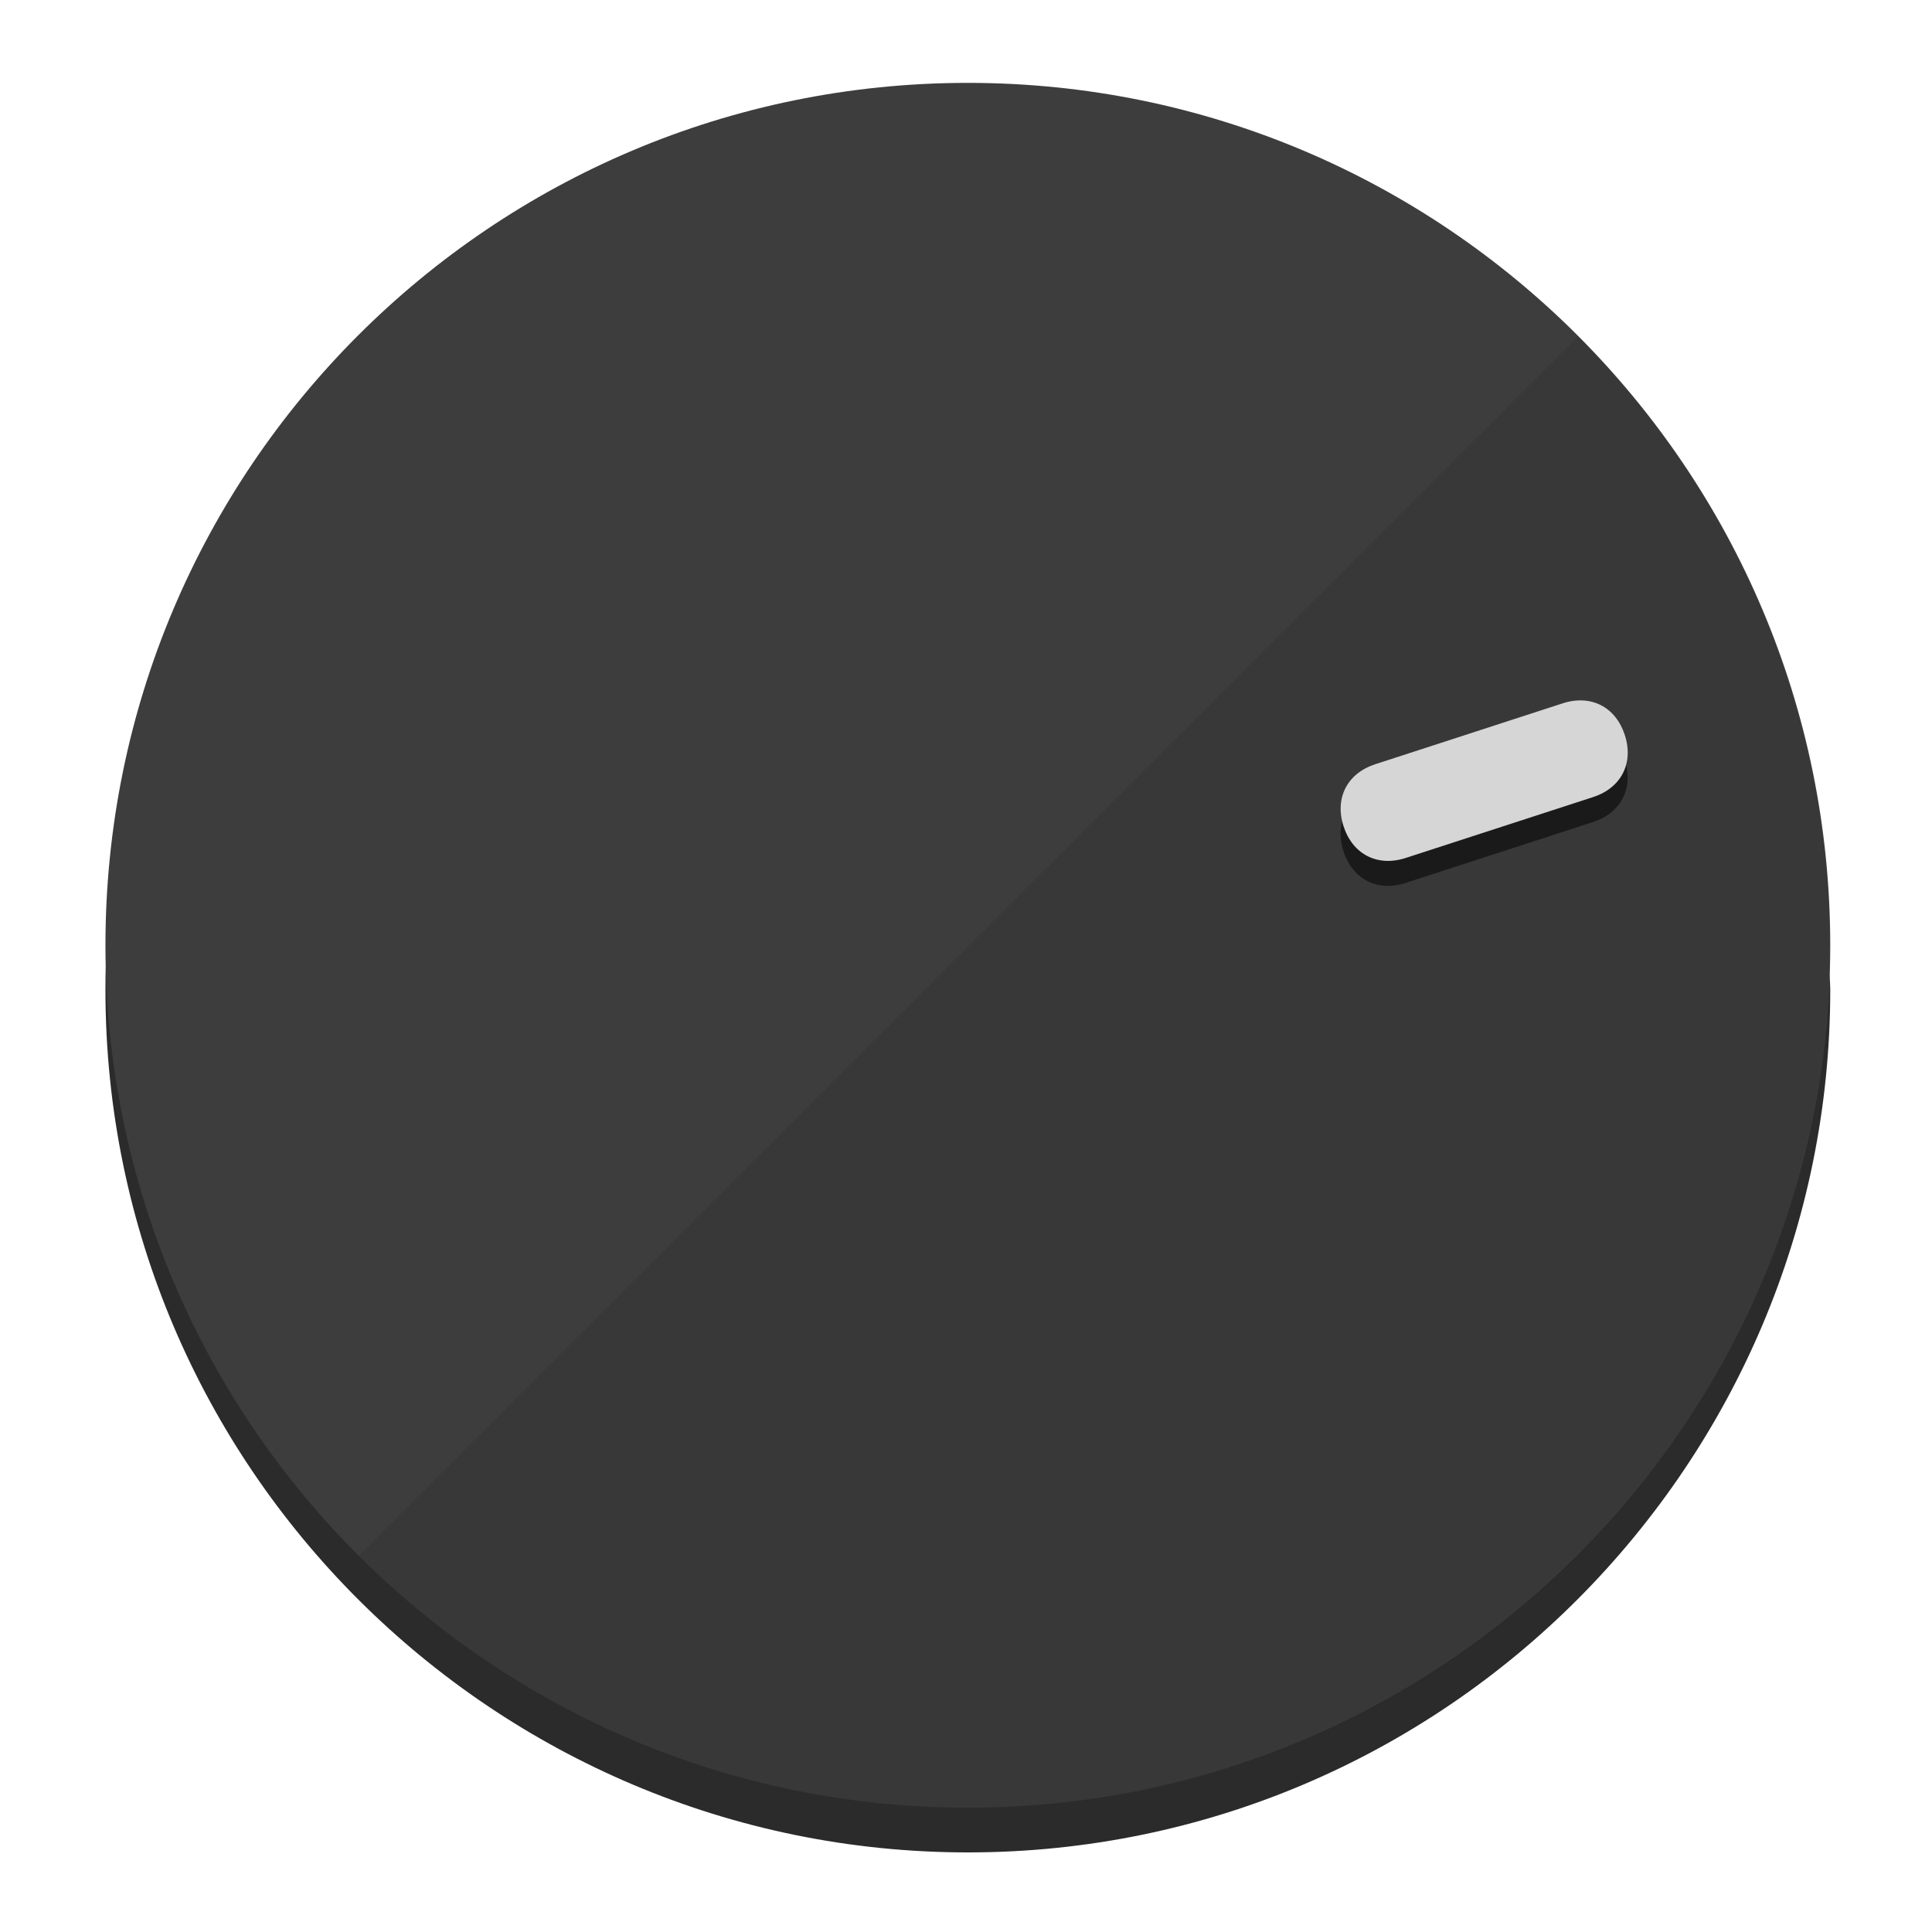
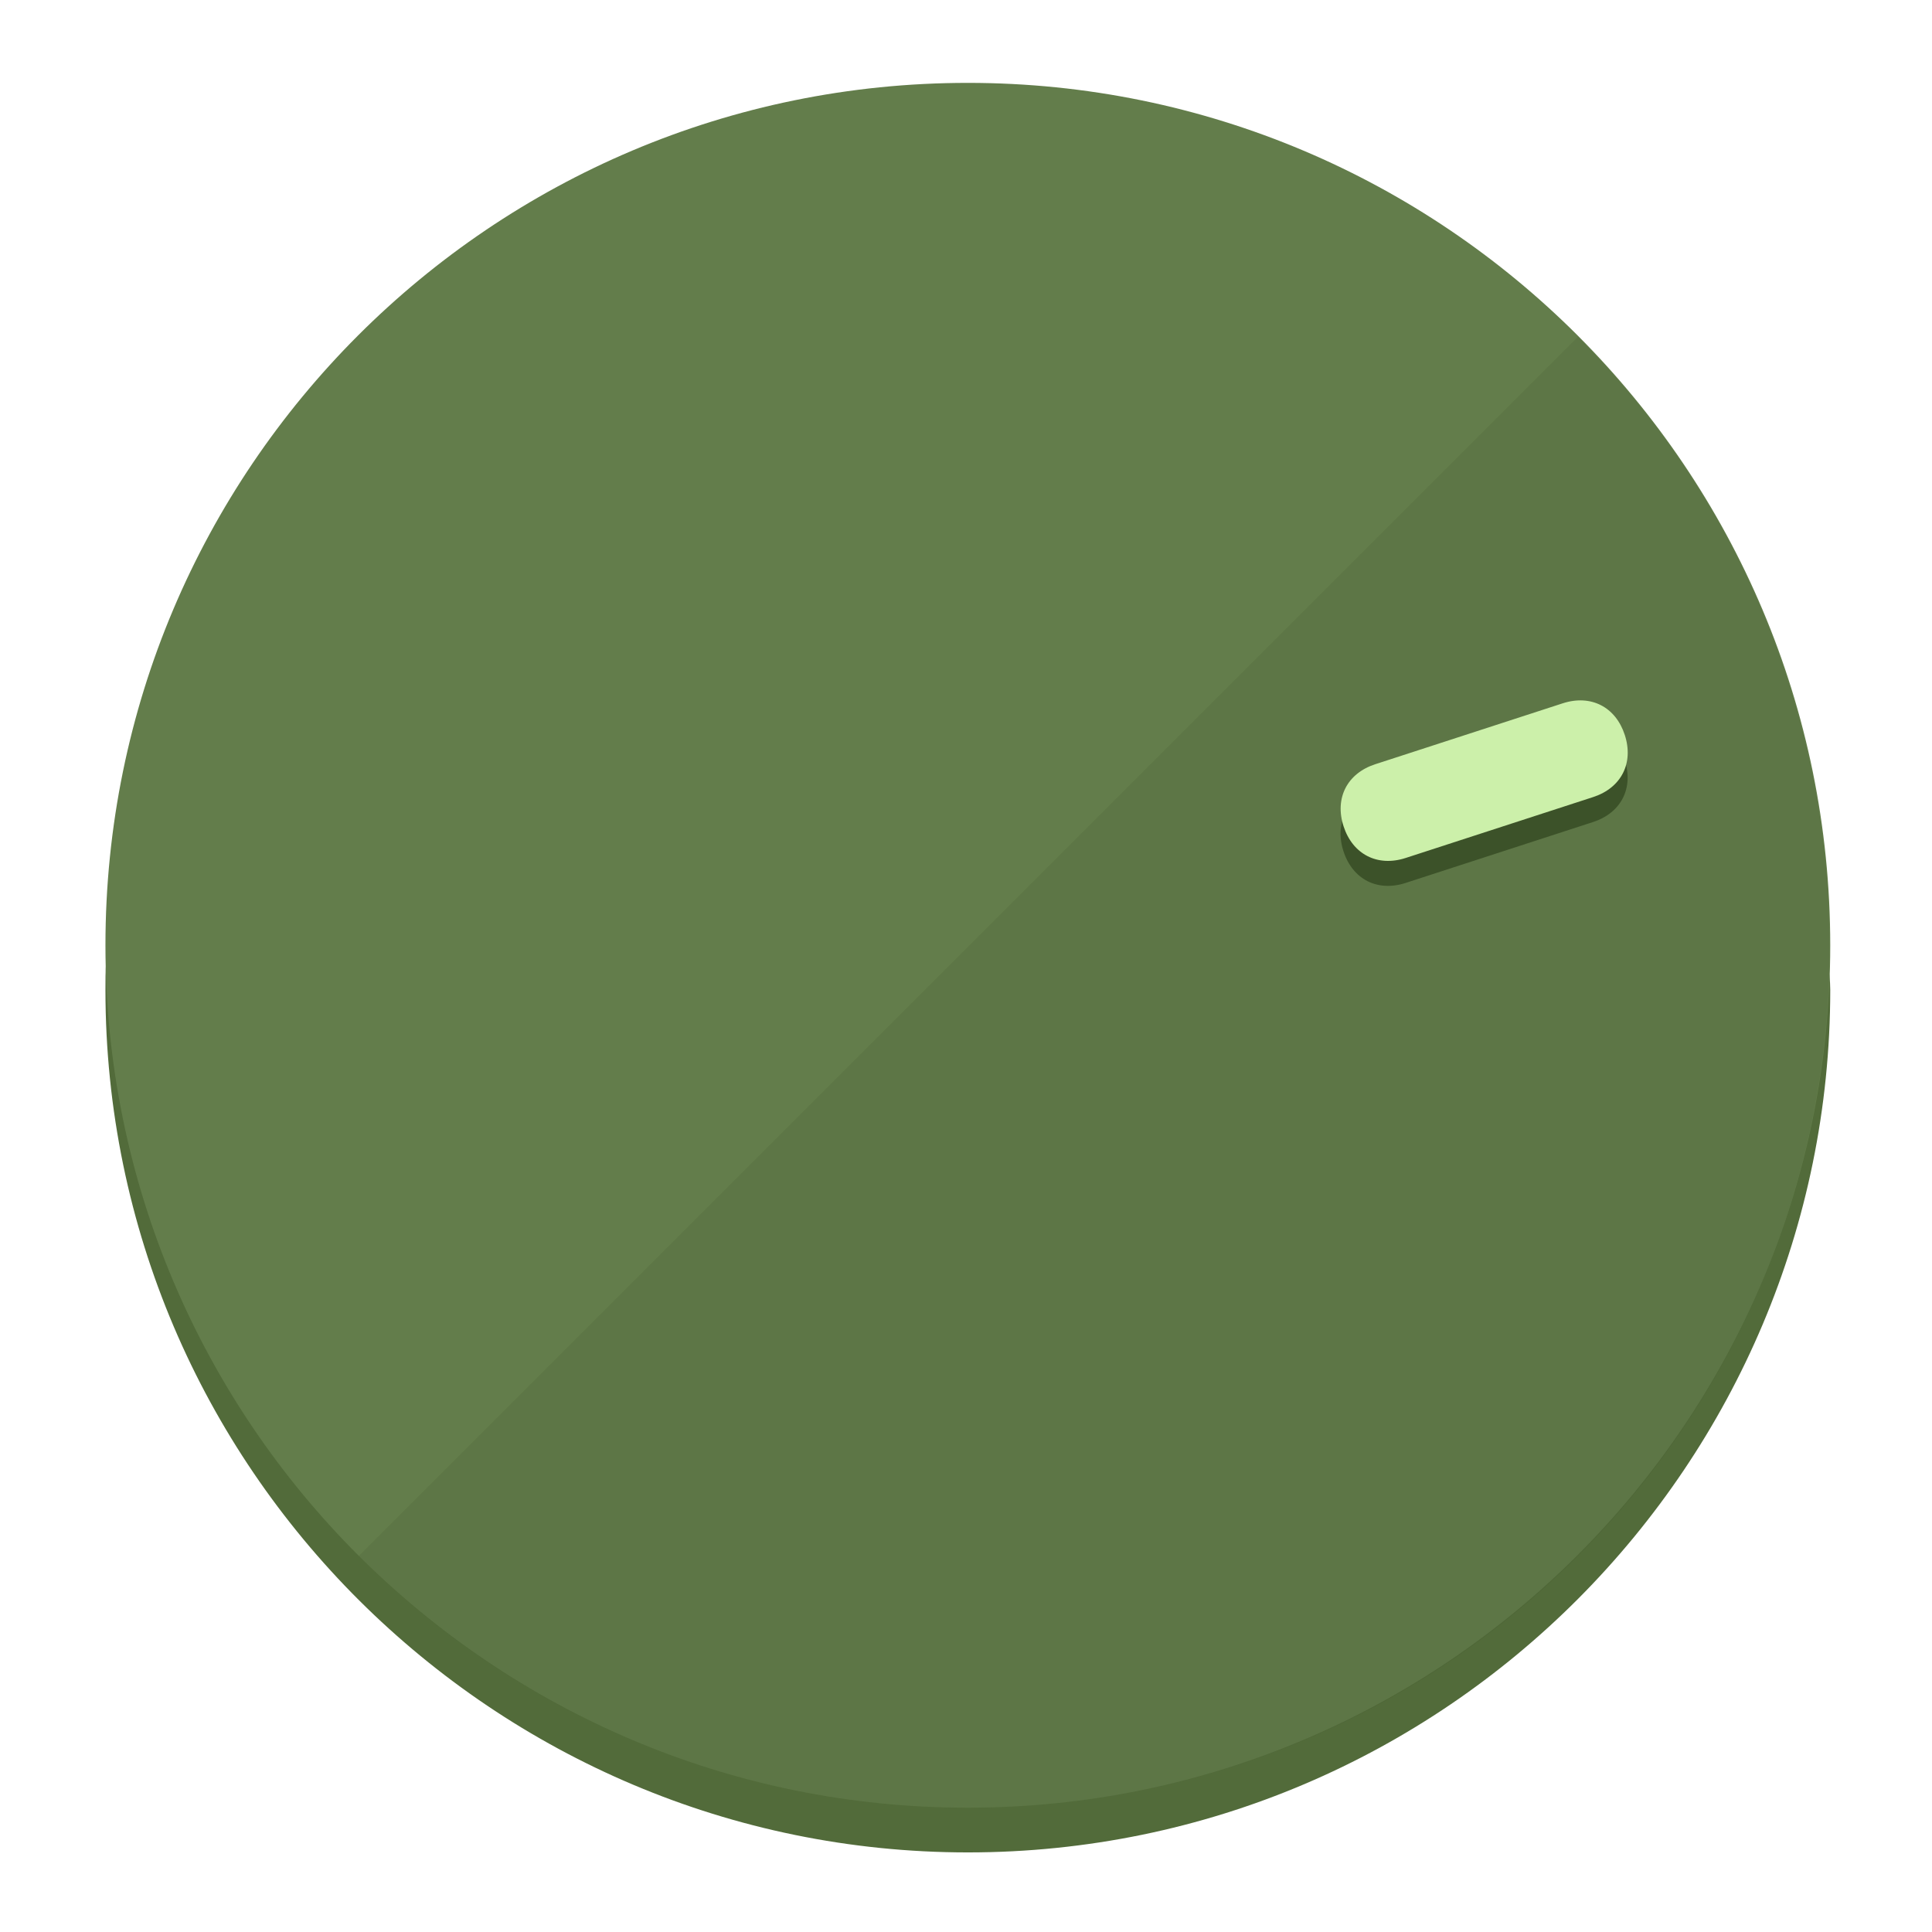
<svg xmlns="http://www.w3.org/2000/svg" height="120px" width="120px" version="1.1" id="Layer_1" viewBox="0 0 496.8 496.8" xml:space="preserve">
  <defs id="defs23" />
  <g id="g3158">
-     <path style="display:inline;fill:#2B2B2B;fill-opacity:1;stroke-width:1.584" d="m 248.875,445.92 c 116.582,0 212.89,-91.238 220.493,-205.286 0,5.069 1.267,8.87 1.267,13.939 0,121.651 -98.842,221.76 -221.76,221.76 -121.651,0 -221.76,-98.842 -221.76,-221.76 0,-5.069 0,-8.87 1.267,-13.939 7.603,114.048 103.91,205.286 220.493,205.286 z" id="path8" />
-     <circle style="display:inline;fill:#3D3D3D;fill-opacity:1;stroke-width:1.584" cx="248.875" cy="243.071" r="221.76" id="circle12" />
-     <path style="display:inline;fill:#1A1A1A;fill-opacity:0.154;stroke-width:1.587" d="m 405.744,86.606 c 86.308,86.308 86.308,227.193 0,313.5 -86.308,86.308 -227.193,86.308 -313.5,0" id="path14" />
+     <path style="display:inline;fill:#526B3A;fill-opacity:1;stroke-width:1.584" d="m 248.875,445.92 c 116.582,0 212.89,-91.238 220.493,-205.286 0,5.069 1.267,8.87 1.267,13.939 0,121.651 -98.842,221.76 -221.76,221.76 -121.651,0 -221.76,-98.842 -221.76,-221.76 0,-5.069 0,-8.87 1.267,-13.939 7.603,114.048 103.91,205.286 220.493,205.286 z" id="path8" />
+     <circle style="display:inline;fill:#637D4B;fill-opacity:1;stroke-width:1.584" cx="248.875" cy="243.071" r="221.76" id="circle12" />
+     <path style="display:inline;fill:#3C5229;fill-opacity:0.154;stroke-width:1.587" d="m 405.744,86.606 c 86.308,86.308 86.308,227.193 0,313.5 -86.308,86.308 -227.193,86.308 -313.5,0" id="path14" />
  </g>
  <g id="g3198">
    <circle style="display:none;fill:#000000;fill-opacity:0;stroke-width:1.584" cx="308.441" cy="-161.035" r="221.76" id="circle12-3" transform="rotate(72)" />
-     <path style="display:inline;fill:#1A1A1A;fill-opacity:1;stroke-width:1.584" d="m 361.436,227.043 c -7.231,2.35 -13.618,-0.905 -15.968,-8.136 v 0 c -2.35,-7.231 0.905,-13.618 8.136,-15.968 l 48.207,-15.663 c 7.231,-2.349 13.618,0.905 15.968,8.136 v 0 c 2.35,7.231 -0.905,13.618 -8.136,15.968 z" id="path3789" />
-     <path style="display:inline;fill:#D6D6D6;stroke-width:1.584" d="m 361.461,220.621 c -7.231,2.349 -13.618,-0.905 -15.968,-8.136 v 0 c -2.35,-7.231 0.905,-13.618 8.136,-15.968 l 48.207,-15.663 c 7.231,-2.35 13.618,0.905 15.968,8.136 v 0 c 2.35,7.231 -0.905,13.618 -8.136,15.968 z" id="path915" />
+     <path style="display:inline;fill:#3C5229;fill-opacity:1;stroke-width:1.584" d="m 361.436,227.043 c -7.231,2.35 -13.618,-0.905 -15.968,-8.136 v 0 c -2.35,-7.231 0.905,-13.618 8.136,-15.968 l 48.207,-15.663 c 7.231,-2.349 13.618,0.905 15.968,8.136 v 0 c 2.35,7.231 -0.905,13.618 -8.136,15.968 z" id="path3789" />
+     <path style="display:inline;fill:#CCF0AA;stroke-width:1.584" d="m 361.461,220.621 c -7.231,2.349 -13.618,-0.905 -15.968,-8.136 v 0 c -2.35,-7.231 0.905,-13.618 8.136,-15.968 l 48.207,-15.663 c 7.231,-2.35 13.618,0.905 15.968,8.136 v 0 c 2.35,7.231 -0.905,13.618 -8.136,15.968 z" id="path915" />
  </g>
</svg>
